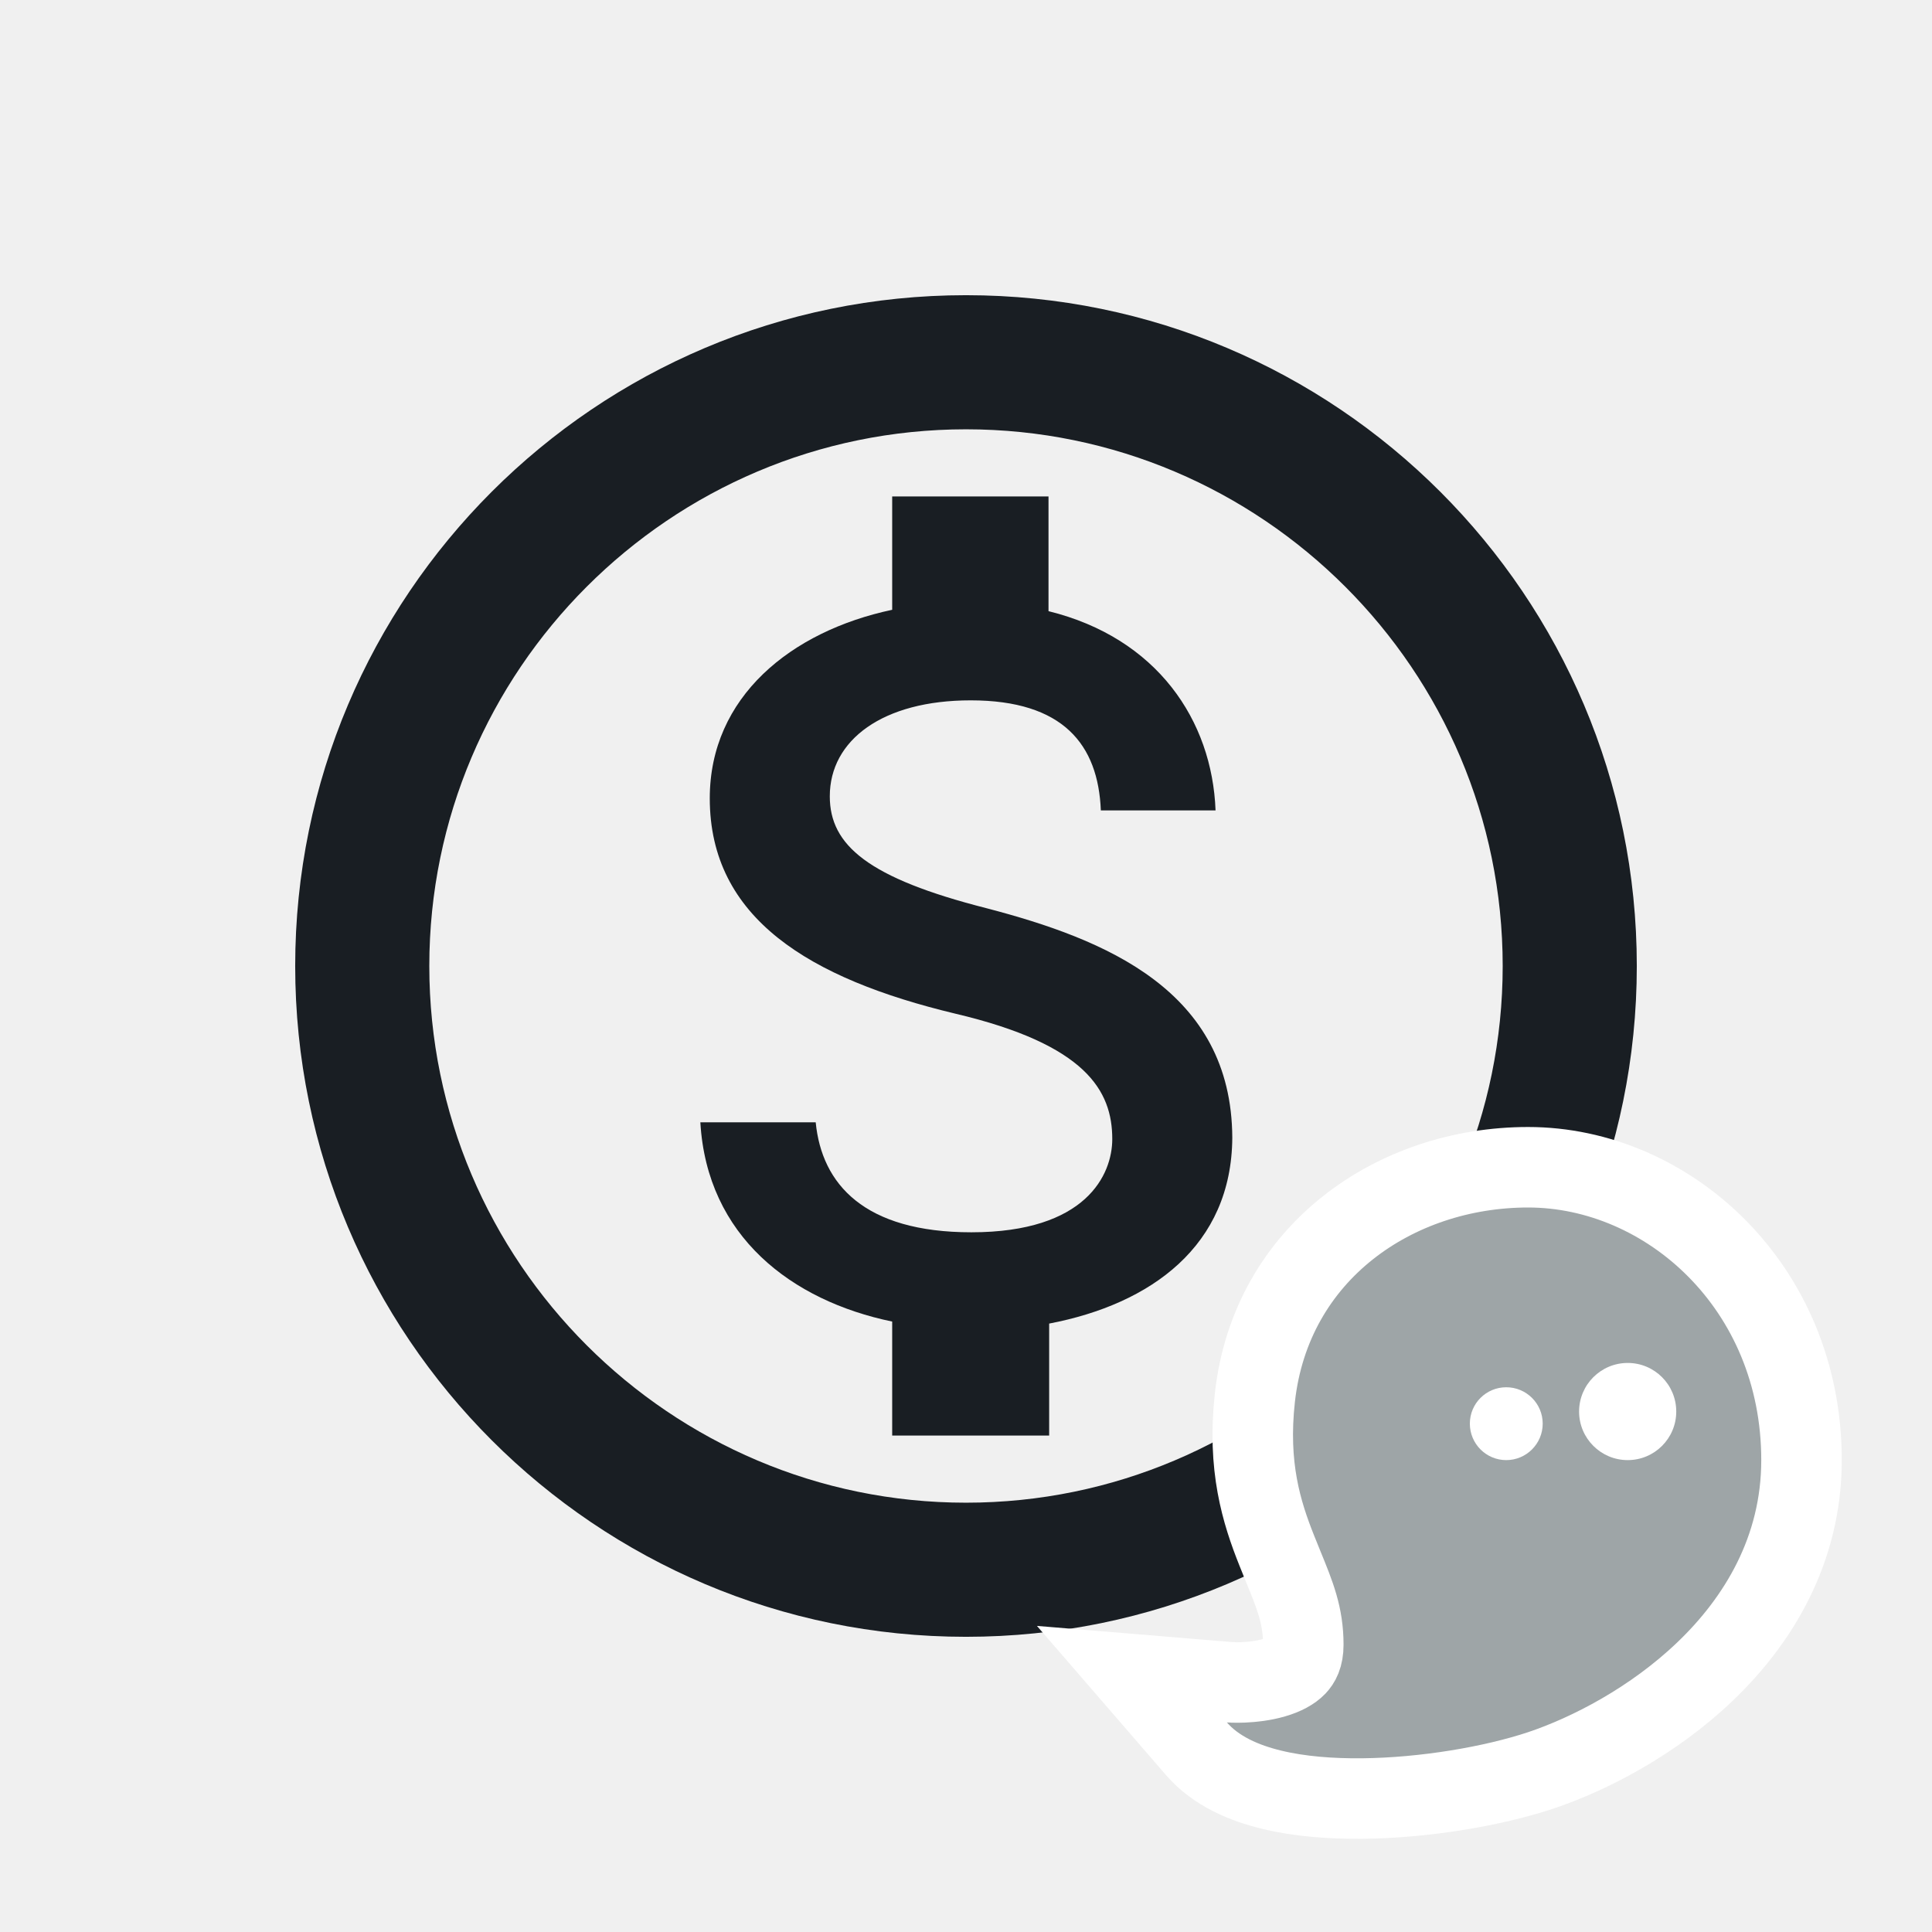
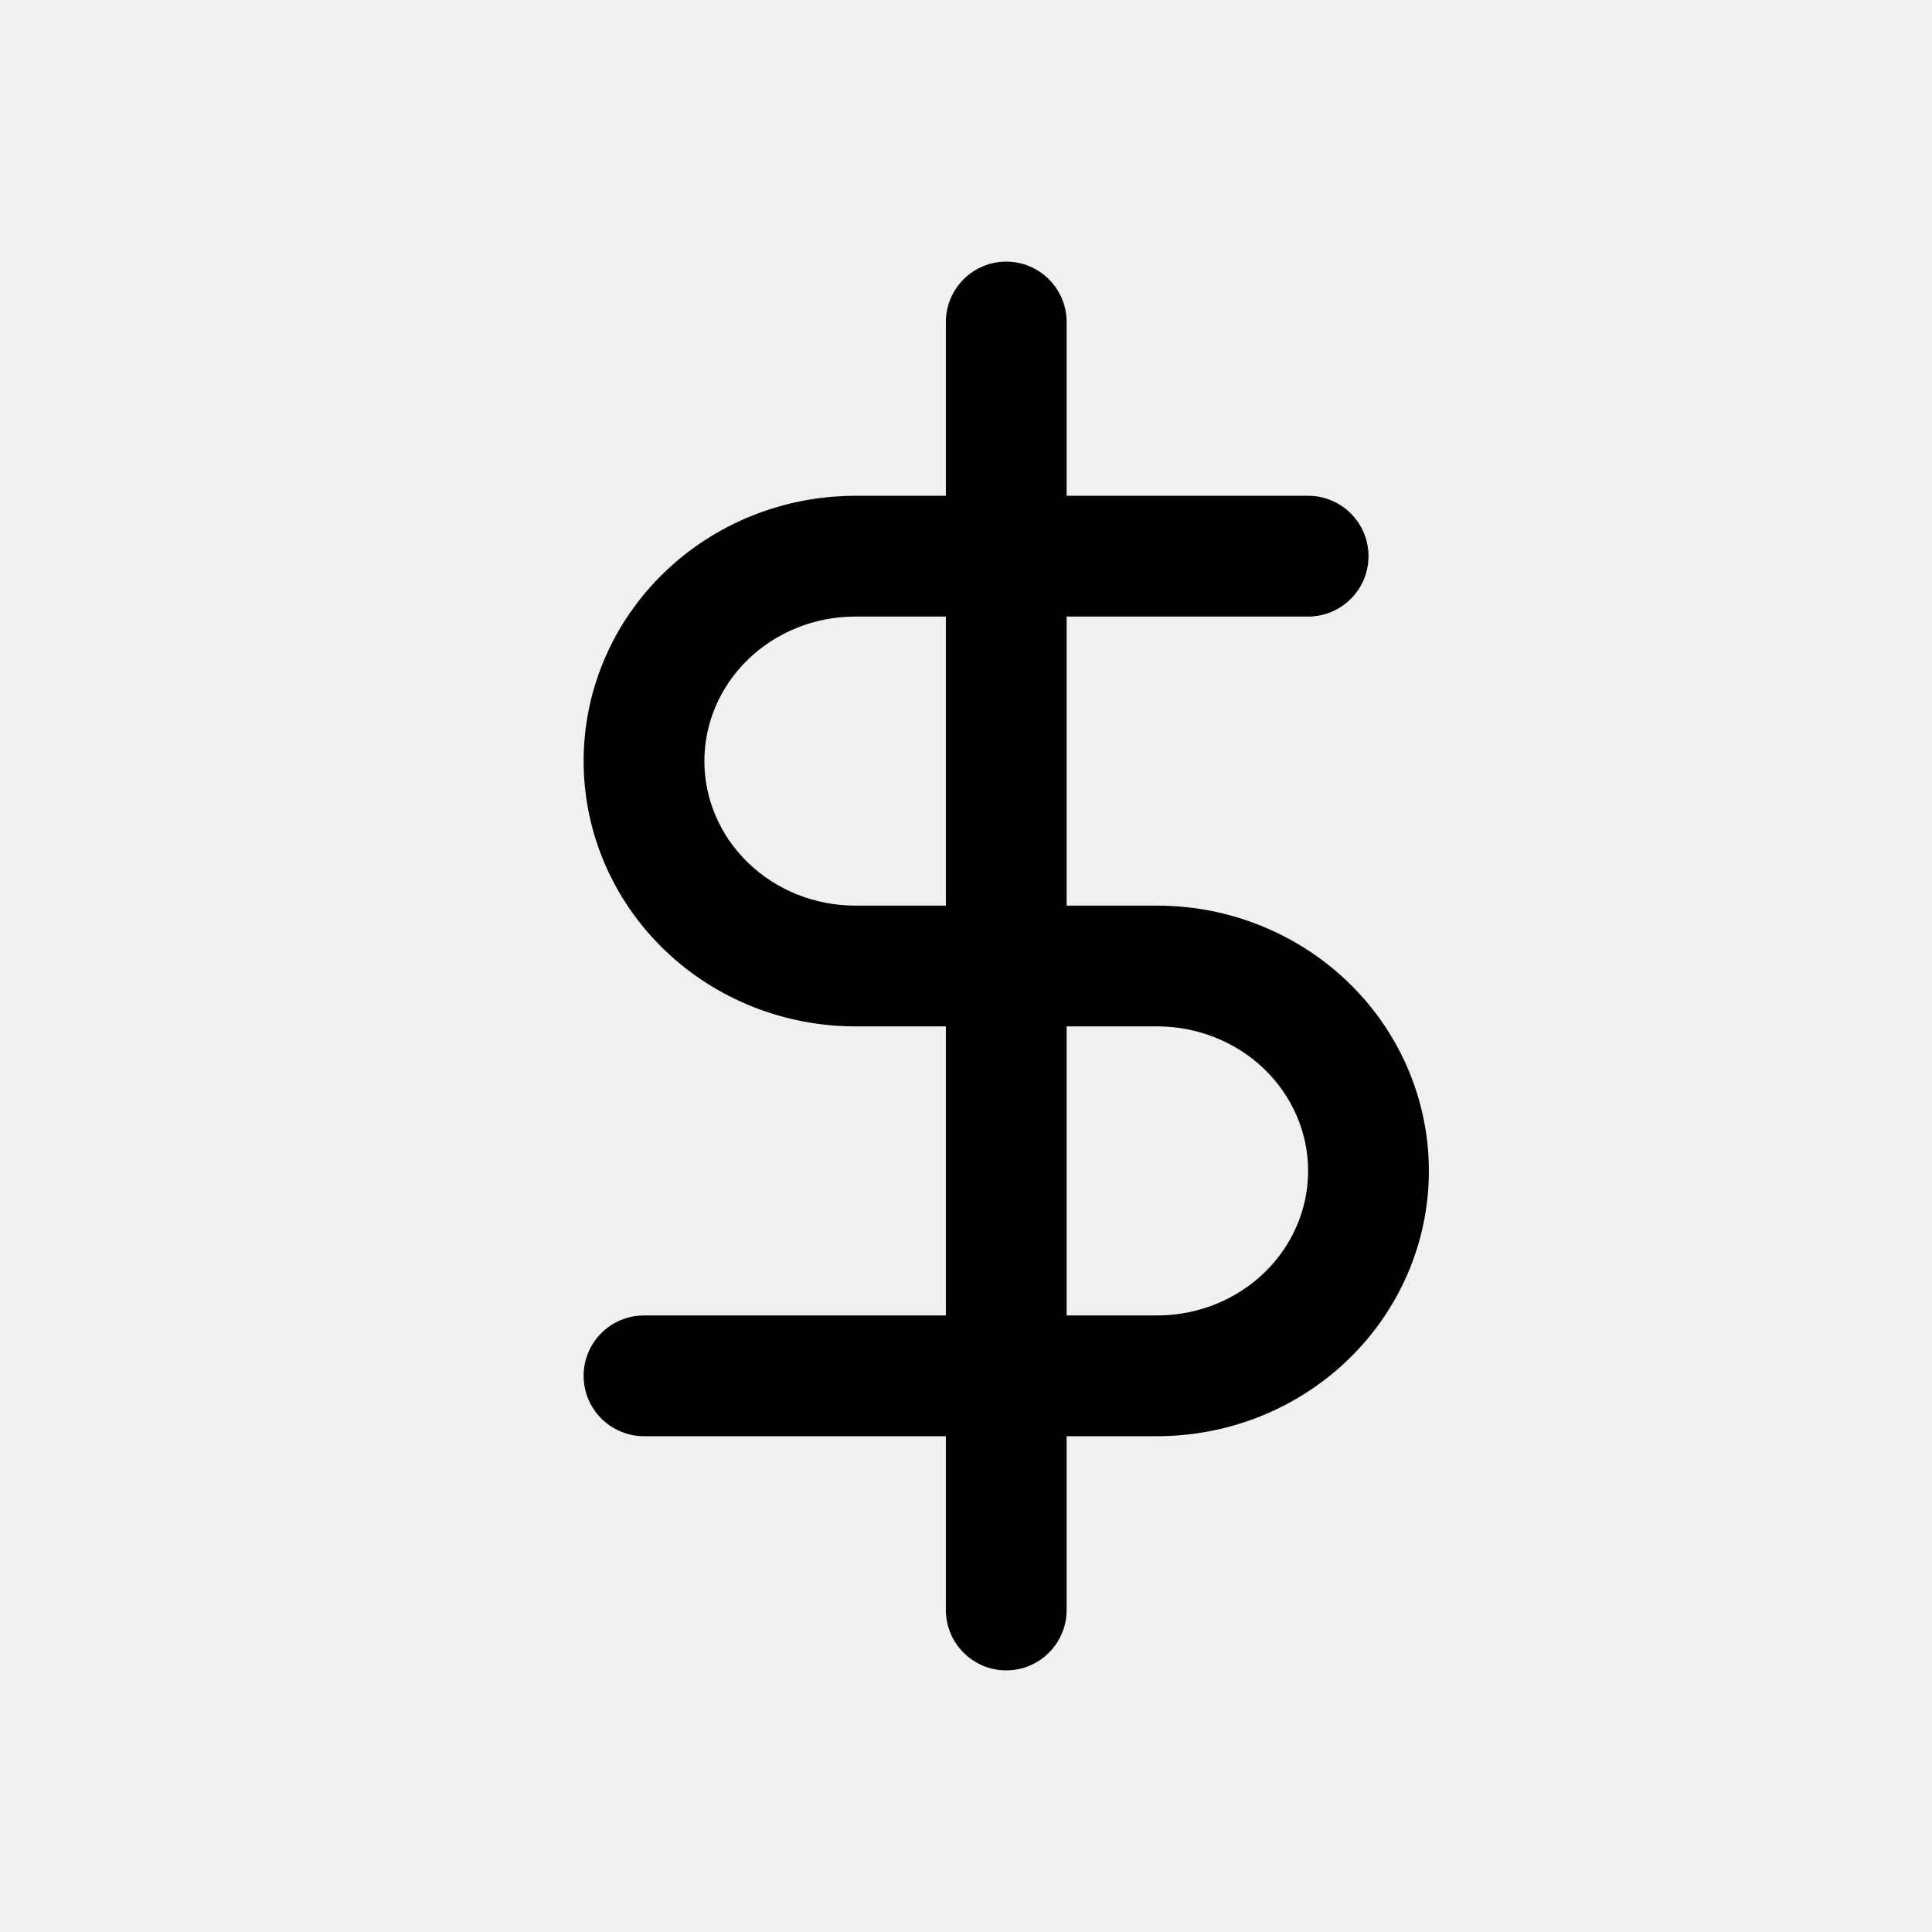
<svg xmlns="http://www.w3.org/2000/svg" width="24" height="24" viewBox="0 0 24 24" fill="none">
-   <path d="M12 3.667C7.4 3.667 3.667 7.4 3.667 12C3.667 16.6 7.4 20.333 12 20.333C16.6 20.333 20.333 16.6 20.333 12C20.333 7.4 16.6 3.667 12 3.667ZM12 18.667C8.325 18.667 5.333 15.675 5.333 12C5.333 8.325 8.325 5.333 12 5.333C15.675 5.333 18.667 8.325 18.667 12C18.667 15.675 15.675 18.667 12 18.667Z" fill="#191E23" />
-   <path d="M12.258 11.283C10.783 10.908 10.308 10.5 10.308 9.892C10.308 9.192 10.967 8.7 12.058 8.7C13.208 8.7 13.642 9.25 13.675 10.067H15.1C15.058 8.95 14.375 7.925 13.025 7.592V6.167H11.083V7.575C9.825 7.842 8.817 8.658 8.817 9.917C8.817 11.408 10.058 12.158 11.867 12.592C13.492 12.975 13.817 13.55 13.817 14.15C13.817 14.592 13.492 15.308 12.067 15.308C10.733 15.308 10.208 14.708 10.133 13.942H8.7C8.783 15.358 9.833 16.158 11.083 16.417V17.833H13.033V16.442C14.3 16.2 15.3 15.475 15.308 14.133C15.3 12.3 13.725 11.667 12.258 11.283Z" fill="#191E23" />
-   <path d="M15.281 20.898L14.061 20.797L14.863 21.724C15.106 22.005 15.463 22.152 15.799 22.233C16.145 22.317 16.537 22.346 16.926 22.342C17.701 22.334 18.545 22.19 19.141 21.992C19.741 21.791 20.534 21.384 21.184 20.761C21.84 20.133 22.379 19.256 22.379 18.138C22.379 15.979 20.712 14.5 18.983 14.5C17.333 14.5 15.79 15.556 15.589 17.358C15.493 18.218 15.671 18.787 15.861 19.263C15.888 19.331 15.914 19.395 15.939 19.456C16.087 19.817 16.19 20.069 16.19 20.431C16.19 20.579 16.145 20.649 16.103 20.694C16.049 20.75 15.957 20.803 15.825 20.841C15.696 20.879 15.558 20.894 15.447 20.899C15.393 20.901 15.348 20.901 15.319 20.9C15.304 20.899 15.293 20.899 15.287 20.898L15.281 20.898L15.281 20.898C15.281 20.898 15.281 20.898 15.281 20.898Z" fill="#9EA5A7" stroke="white" />
-   <path d="M19.164 17.685C19.164 17.935 18.961 18.138 18.711 18.138C18.461 18.138 18.259 17.935 18.259 17.685C18.259 17.435 18.461 17.233 18.711 17.233C18.961 17.233 19.164 17.435 19.164 17.685Z" fill="white" />
-   <path d="M20.823 17.535C20.823 17.868 20.553 18.138 20.22 18.138C19.887 18.138 19.616 17.868 19.616 17.535C19.616 17.201 19.887 16.931 20.22 16.931C20.553 16.931 20.823 17.201 20.823 17.535Z" fill="white" />
+   <path d="M13.25 4C13.25 3.586 12.914 3.25 12.5 3.25C12.086 3.25 11.75 3.586 11.75 4H13.25ZM11.75 20C11.75 20.414 12.086 20.75 12.5 20.75C12.914 20.75 13.25 20.414 13.25 20H11.75ZM16.25 7.659C16.664 7.659 17 7.323 17 6.909C17 6.495 16.664 6.159 16.25 6.159V7.659ZM8 9.455H7.25H8ZM10.625 12V12.75V12ZM14.375 12L14.375 11.25H14.375V12ZM14.375 17.091L14.375 17.841H14.375L14.375 17.091ZM8 16.341C7.586 16.341 7.25 16.677 7.25 17.091C7.25 17.505 7.586 17.841 8 17.841V16.341ZM11.75 4V20H13.25V4H11.75ZM16.25 6.159H10.625V7.659H16.25V6.159ZM10.625 6.159C9.737 6.159 8.881 6.501 8.247 7.116L9.291 8.193C9.641 7.854 10.12 7.659 10.625 7.659V6.159ZM8.247 7.116C7.611 7.732 7.25 8.573 7.25 9.455H8.75C8.75 8.986 8.942 8.532 9.291 8.193L8.247 7.116ZM7.25 9.455C7.25 10.336 7.611 11.177 8.247 11.793L9.291 10.716C8.942 10.377 8.75 9.923 8.75 9.455H7.25ZM8.247 11.793C8.881 12.408 9.737 12.75 10.625 12.75L10.625 11.25C10.12 11.25 9.641 11.055 9.291 10.716L8.247 11.793ZM10.625 12.75H14.375V11.25H10.625V12.75ZM14.375 12.75C14.88 12.75 15.359 12.945 15.709 13.284L16.753 12.207C16.119 11.592 15.263 11.25 14.375 11.25L14.375 12.75ZM15.709 13.284C16.058 13.623 16.25 14.077 16.25 14.546H17.75C17.75 13.664 17.389 12.823 16.753 12.207L15.709 13.284ZM16.25 14.546C16.25 15.014 16.058 15.468 15.709 15.807L16.753 16.884C17.389 16.268 17.75 15.427 17.75 14.546H16.25ZM15.709 15.807C15.359 16.146 14.88 16.341 14.375 16.341L14.375 17.841C15.263 17.841 16.119 17.499 16.753 16.884L15.709 15.807ZM14.375 16.341H8V17.841H14.375V16.341Z" fill="currentColor" />
</svg>
